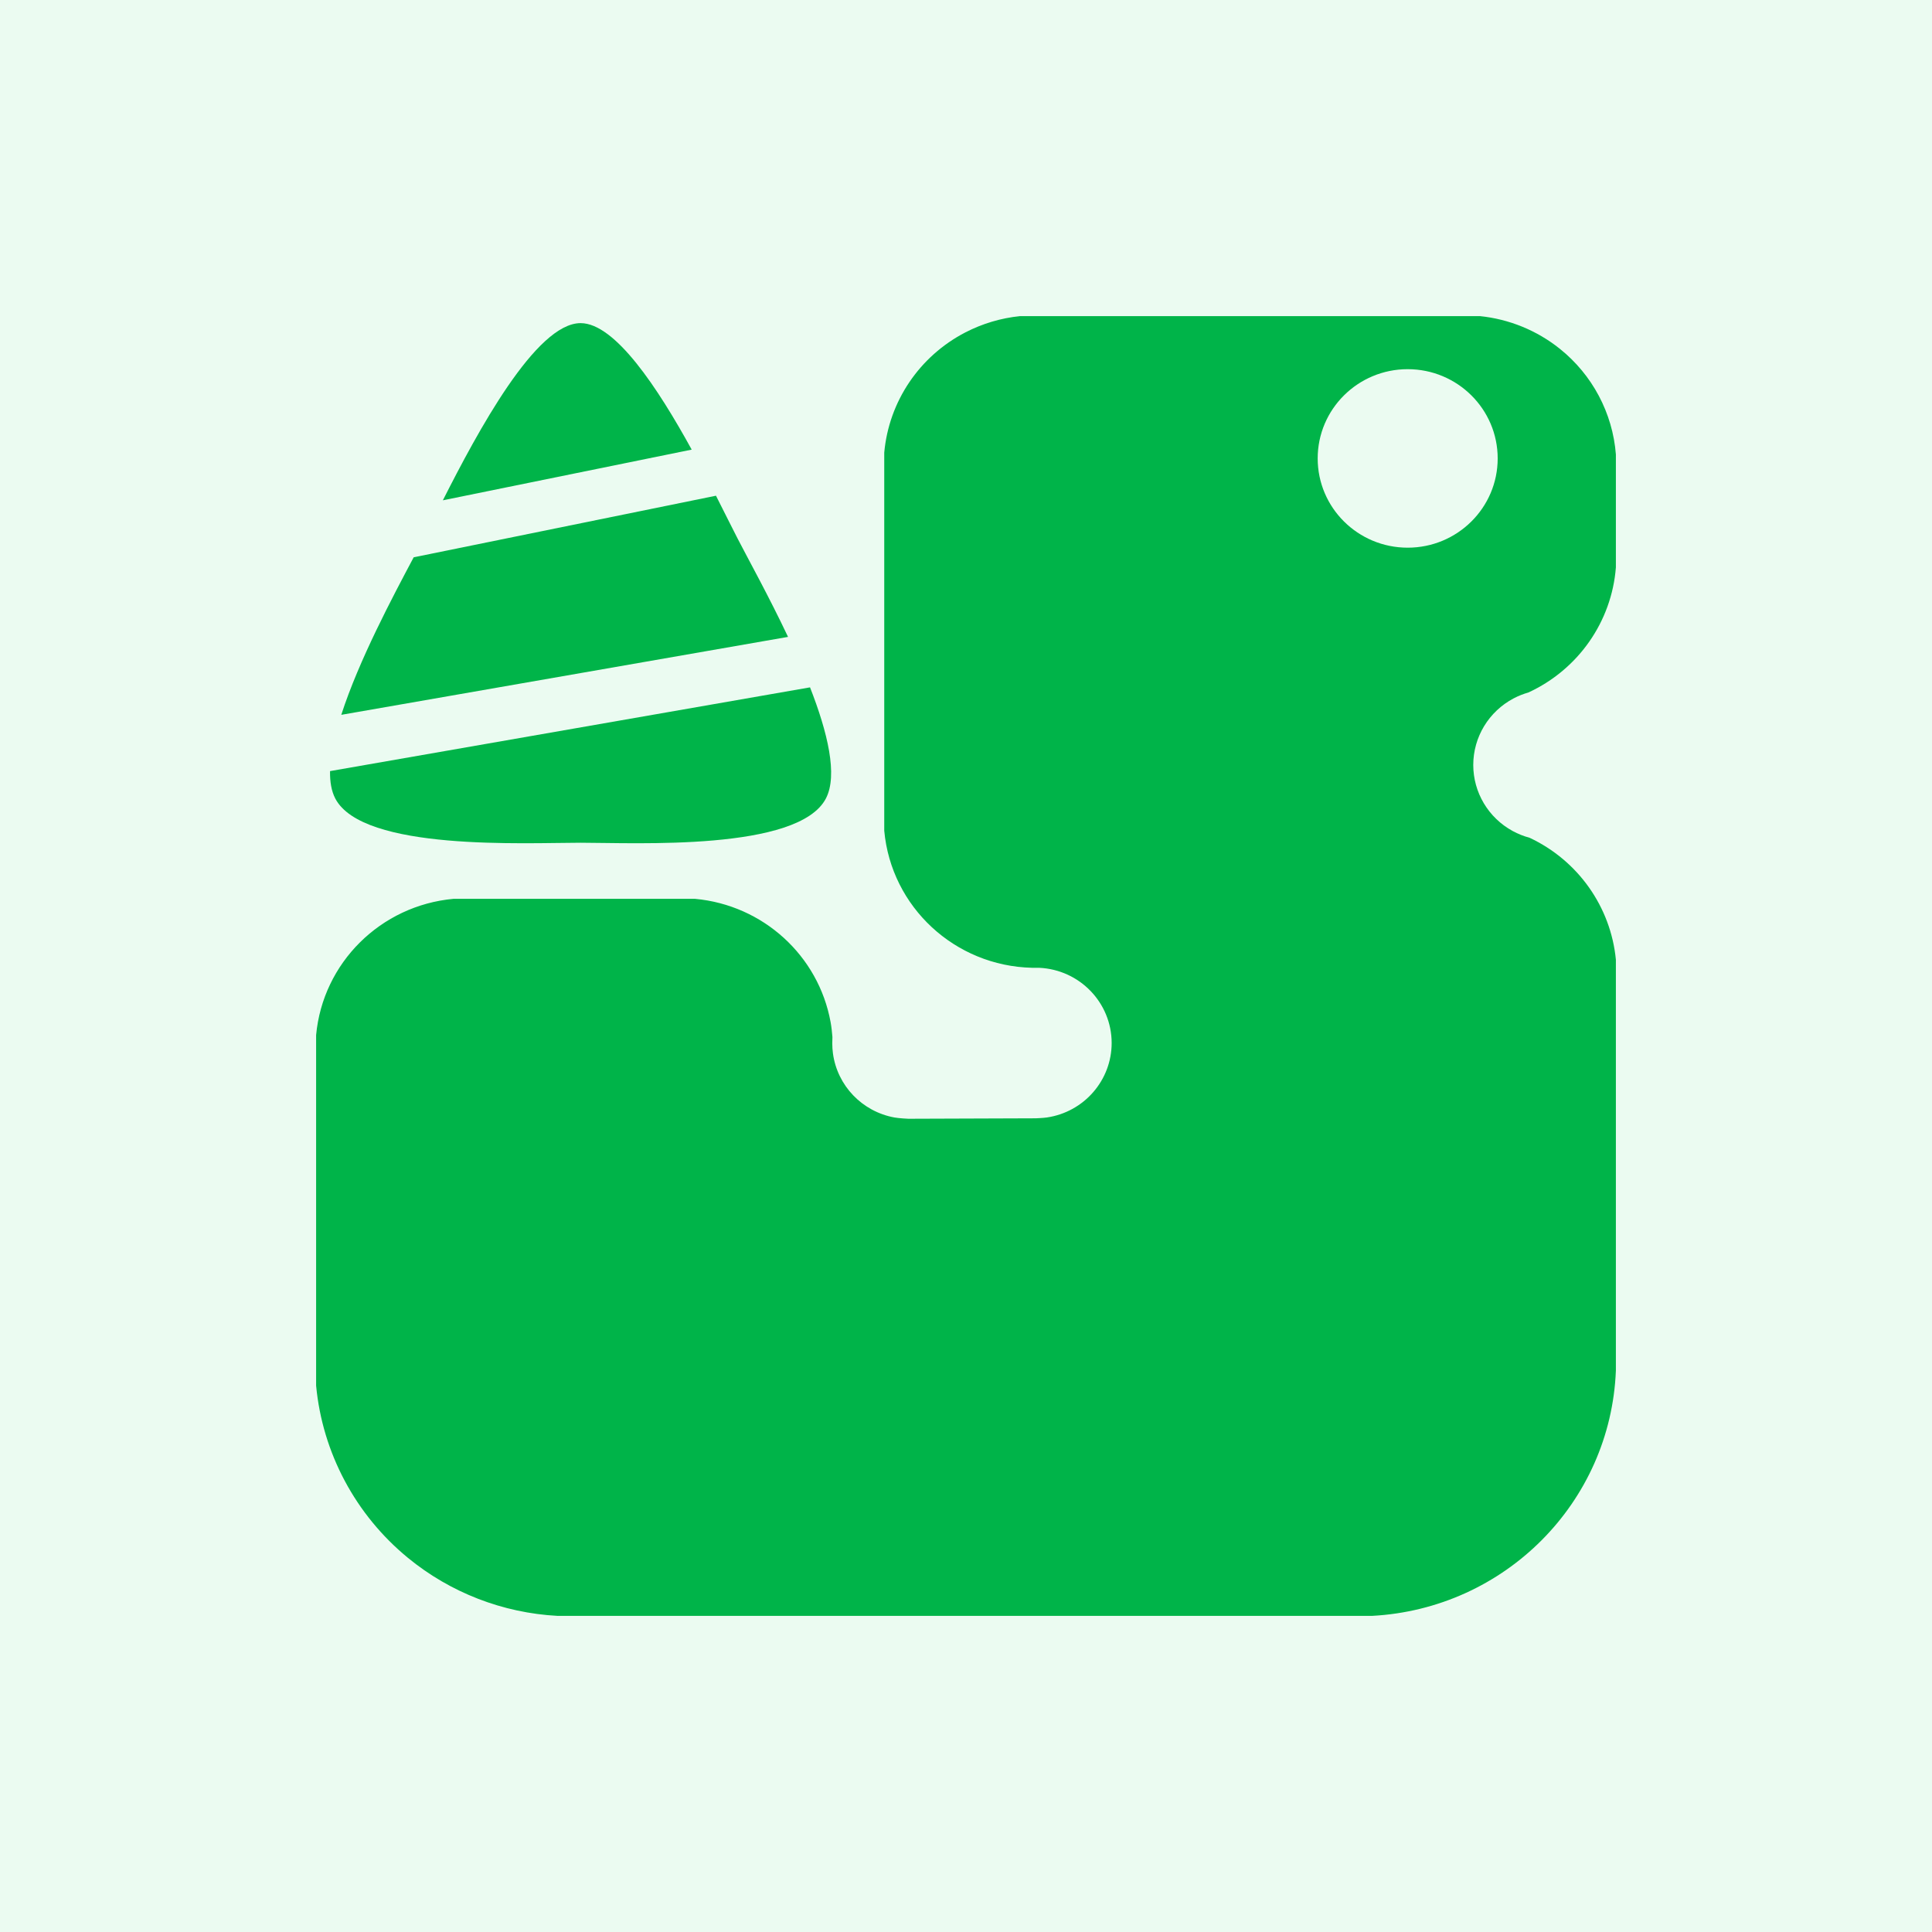
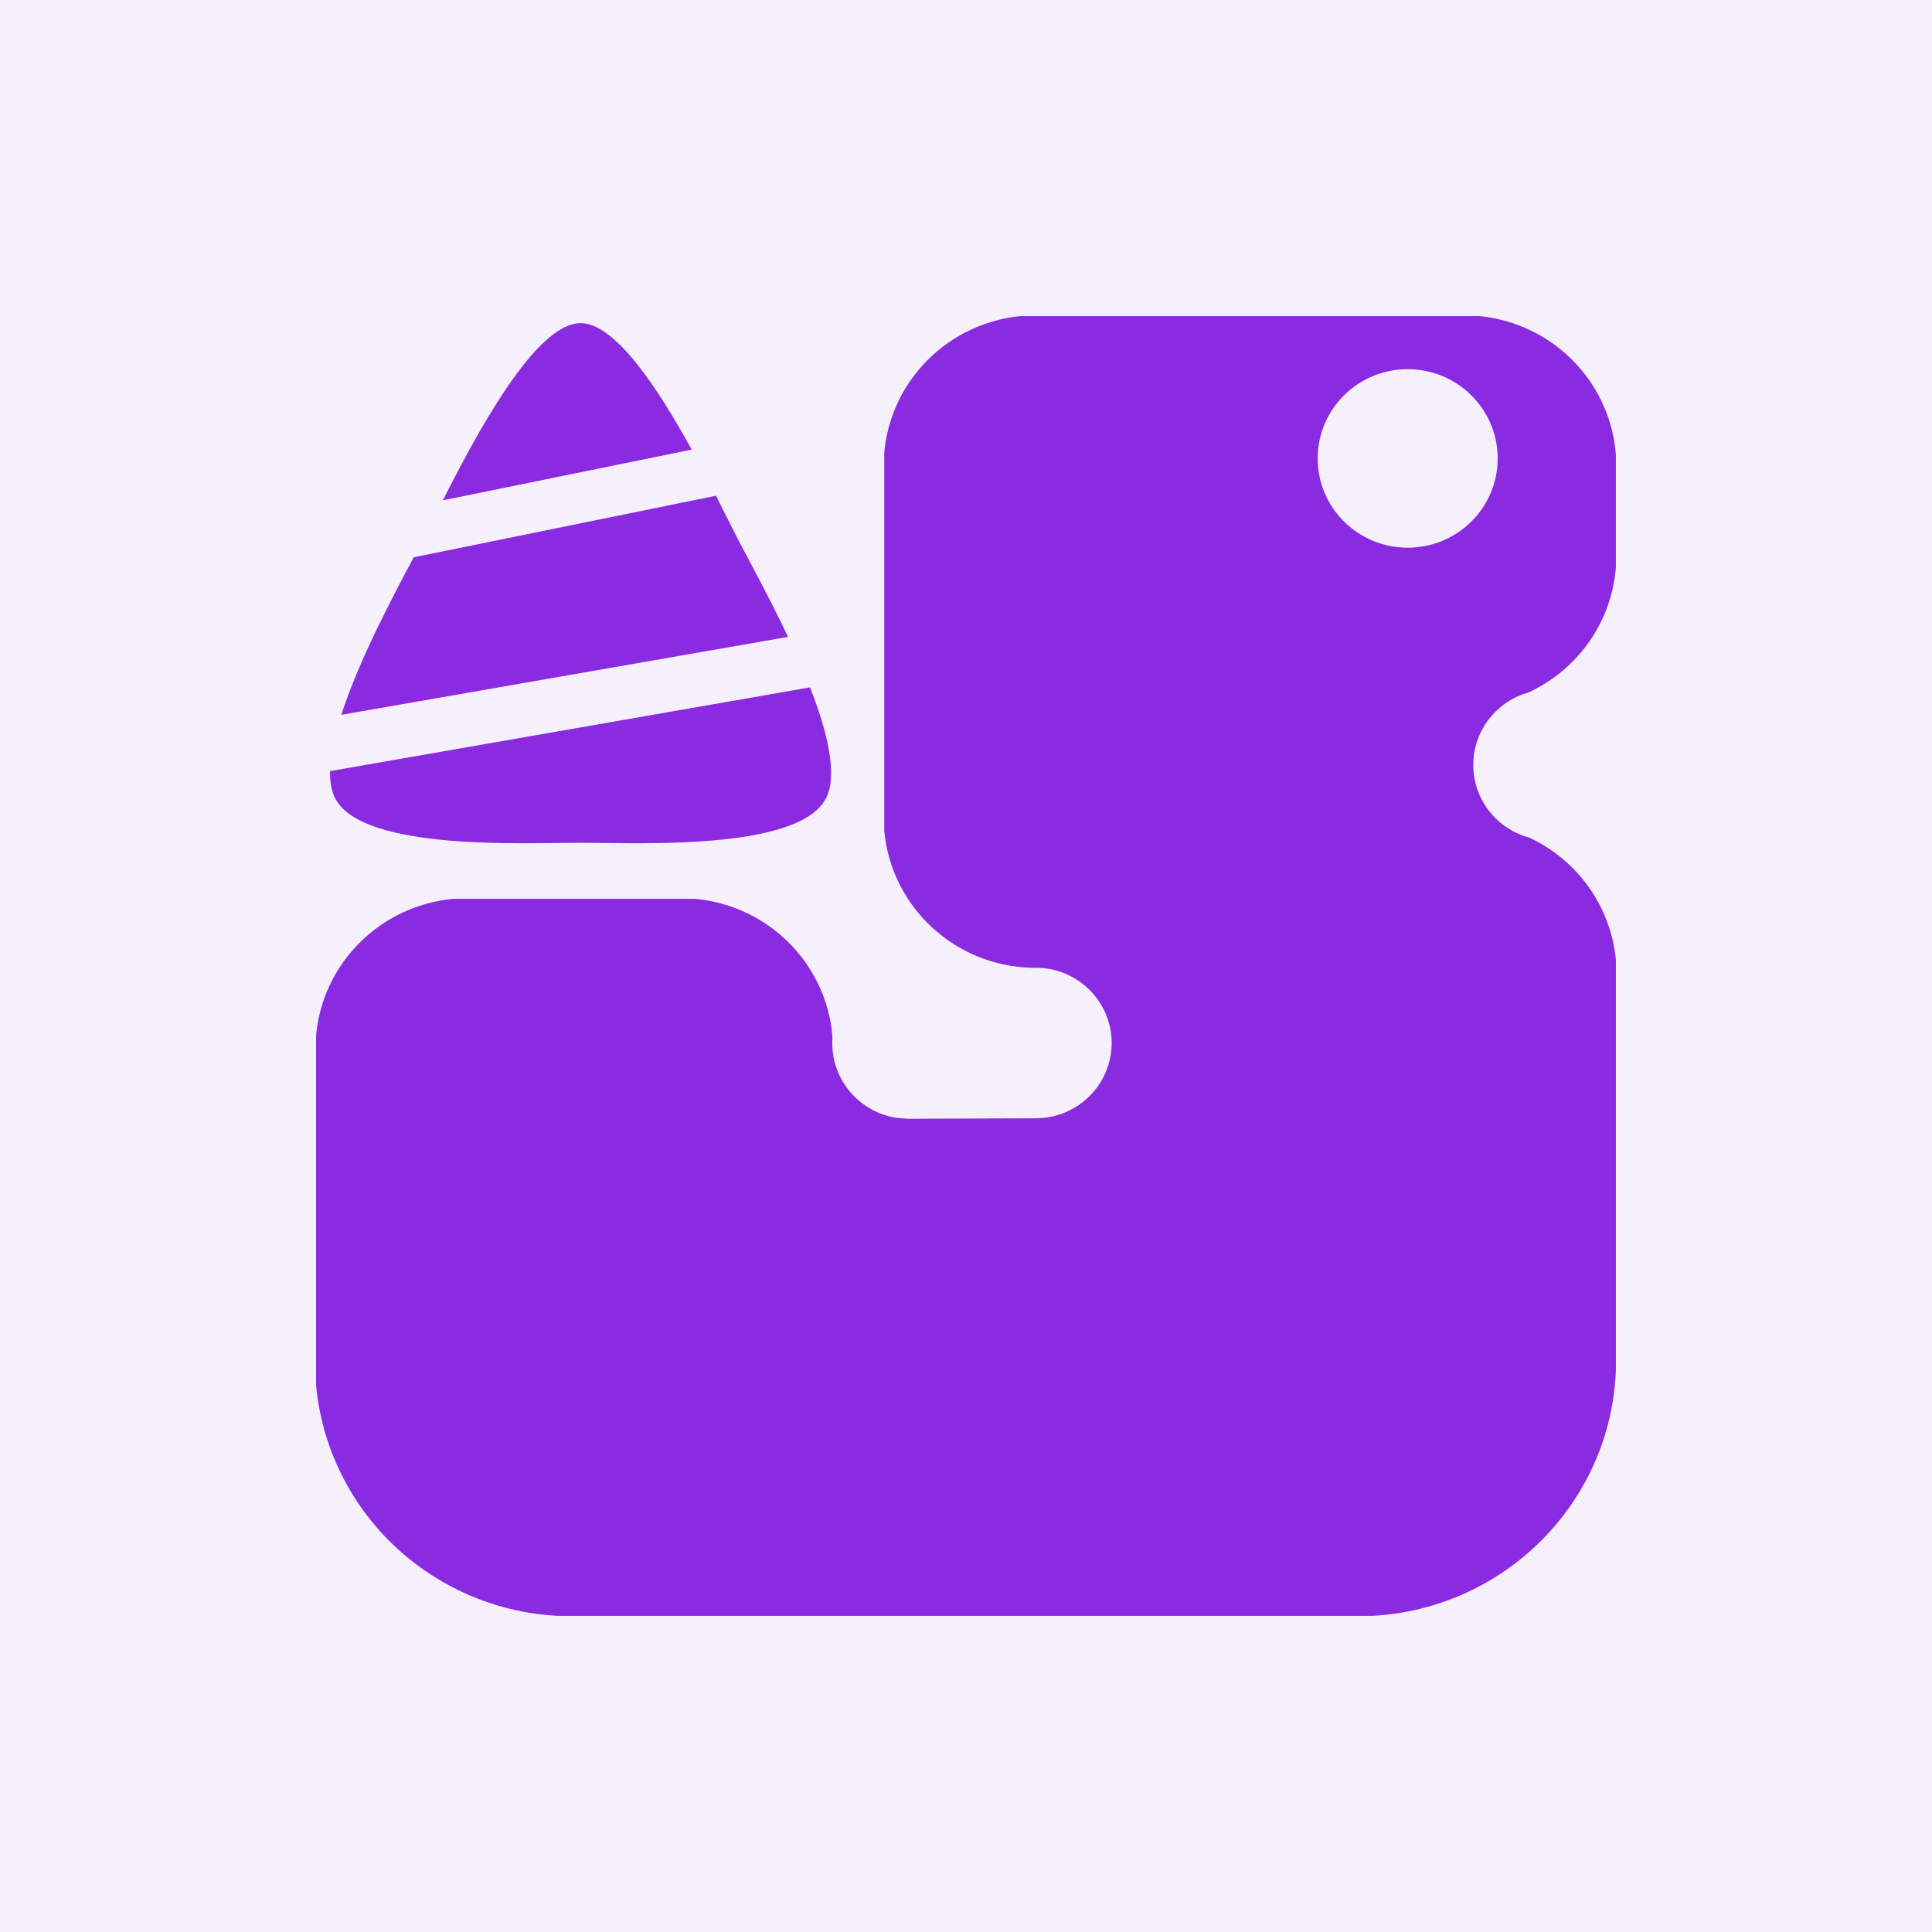
<svg xmlns="http://www.w3.org/2000/svg" width="512" height="512" viewBox="0 0 135.467 135.467" version="1.1" id="svg1" xml:space="preserve">
  <defs id="defs1" />
  <g id="g2" style="display:none">
    <g id="layer2" style="display:inline">
      <text xml:space="preserve" style="font-size:64.093px;font-family:'SF Pro Rounded';-inkscape-font-specification:'SF Pro Rounded, Normal';writing-mode:lr-tb;direction:ltr;fill:#8a2be2;fill-opacity:1;stroke-width:0.053" x="30.985" y="181.428" id="text1">
        <tspan id="tspan1" style="fill:#8a2be2;fill-opacity:1;stroke-width:0.053" x="30.985" y="181.428">e       W       i       k       i</tspan>
      </text>
    </g>
    <text xml:space="preserve" style="font-style:normal;font-variant:normal;font-weight:normal;font-stretch:normal;font-size:158.75px;font-family:'SF Pro Rounded';-inkscape-font-specification:'SF Pro Rounded, Normal';font-variant-ligatures:normal;font-variant-caps:normal;font-variant-numeric:normal;font-variant-east-asian:normal;writing-mode:lr-tb;direction:ltr;display:inline;fill:#8a2be2;fill-opacity:1;stroke-width:0.132" x="151.871" y="123.825" id="text2">
      <tspan id="tspan2" style="font-style:normal;font-variant:normal;font-weight:normal;font-stretch:normal;font-size:158.75px;font-family:'SF Pro Rounded';-inkscape-font-specification:'SF Pro Rounded, Normal';font-variant-ligatures:normal;font-variant-caps:normal;font-variant-numeric:normal;font-variant-east-asian:normal;fill:#8a2be2;fill-opacity:1;stroke-width:0.132" x="151.871" y="123.825">Skell's</tspan>
    </text>
  </g>
-   <rect style="display:inline;fill:#ebfbf1;stroke-width:0.26;fill-opacity:1" id="rect1" width="135.467" height="135.467" x="-1.4210855e-14" y="0" />
+   <rect style="display:inline;fill:#f6f0fd;stroke-width:0.26;fill-opacity:1" id="rect1" width="135.467" height="135.467" x="-1.4210855e-14" y="0" />
  <g id="layer1" transform="translate(-91.19965,-24.68464)" style="display:inline">
-     <g id="g1" transform="matrix(0.7385222,0,0,0.7323548,41.65819,24.8863)" style="fill:#00b449;fill-opacity:1">
-       <g id="g65" style="display:inline;fill:#00b449;fill-opacity:1" transform="matrix(0.2645833,0,0,0.2645833,91.48232,24.87083)">
-         <path style="display:inline;opacity:1;fill:#00b449;fill-opacity:1;stroke:none;stroke-width:0.5" d="m 273.828,19.348 c -6.847,0.705 -13.498,2.699 -19.604,5.877 -16.506,8.593 -27.493,25.008 -29.145,43.543 v 9.686 117.404 9.686 c 2.499,27.635 25.346,48.99 53.086,49.621 0,0 2.471,0.006 2.51,0.002 14.536,0.673 25.983,12.64 26.012,27.191 -5e-4,13.514 -9.897,24.99 -23.264,26.977 -1.328,0.198 -4.012,0.297 -4.012,0.297 l -45.707,0.162 c 0,0 -3.334,-0.154 -4.975,-0.459 -11.584,-2.149 -20.479,-11.492 -22.055,-23.168 -0.163,-1.209 -0.244,-2.428 -0.244,-3.648 -2.3e-4,-0.773 0.054,-2.246 0.053,-2.309 -0.142,-1.788 -0.328,-3.574 -0.645,-5.34 -4.339,-24.12 -24.231,-42.386 -48.633,-44.656 H 147.098 80.584 70.475 c -26.156,2.435 -46.861,23.166 -49.264,49.324 v 9.977 27.521 72.207 17.107 c 2.272,24.34 14.136,46.775 32.973,62.355 15.189,12.564 34.012,19.918 53.695,20.98 h 9.914 107.287 165.131 9.854 c 47.73,-2.544 85.672,-41.015 87.557,-88.775 v -7.297 -66.578 -64.445 -10.338 c -1.823,-19.149 -13.597,-35.922 -30.986,-44.145 -2.1,-0.565 -4.125,-1.378 -6.031,-2.424 -8.733,-4.788 -14.162,-13.956 -14.162,-23.916 -1.4e-4,-10.093 5.573,-19.36 14.488,-24.092 1.689,-0.896 3.468,-1.612 5.307,-2.137 17.873,-8.312 29.872,-25.62 31.385,-45.273 V 101.893 77.797 69.424 C 486.467,54.429 479.174,40.576 467.465,31.139 459.257,24.523 449.307,20.427 438.82,19.348 H 427.65 284.998 Z m 139.082,19.203 c 17.837,-1.11e-4 32.297,14.46 32.297,32.297 1.1e-4,17.837 -14.46,32.297 -32.297,32.297 -17.836,-9.6e-4 -32.295,-14.461 -32.295,-32.297 -1.1e-4,-17.836 14.459,-32.296 32.295,-32.297 z" id="path67" />
-         <path style="display:inline;opacity:1;fill:#ebfbf1;fill-opacity:1;stroke:none;stroke-width:0.5" d="M 412.91,49.02 A 21.828,21.828 0 0 0 391.082,70.848 21.828,21.828 0 0 0 412.91,92.676 21.828,21.828 0 0 0 434.74,70.848 21.828,21.828 0 0 0 412.91,49.02 Z" id="path65" />
+     <g id="g1" transform="matrix(0.7385222,0,0,0.7323548,41.65819,24.8863)" style="fill:#8a2be2;fill-opacity:1">
+       <g id="g65" style="display:inline;fill:#8a2be2;fill-opacity:1" transform="matrix(0.2645833,0,0,0.2645833,91.48232,24.87083)">
+         <path style="display:inline;opacity:1;fill:#8a2be2;fill-opacity:1;stroke:none;stroke-width:0.5" d="m 273.828,19.348 c -6.847,0.705 -13.498,2.699 -19.604,5.877 -16.506,8.593 -27.493,25.008 -29.145,43.543 v 9.686 117.404 9.686 c 2.499,27.635 25.346,48.99 53.086,49.621 0,0 2.471,0.006 2.51,0.002 14.536,0.673 25.983,12.64 26.012,27.191 -5e-4,13.514 -9.897,24.99 -23.264,26.977 -1.328,0.198 -4.012,0.297 -4.012,0.297 l -45.707,0.162 c 0,0 -3.334,-0.154 -4.975,-0.459 -11.584,-2.149 -20.479,-11.492 -22.055,-23.168 -0.163,-1.209 -0.244,-2.428 -0.244,-3.648 -2.3e-4,-0.773 0.054,-2.246 0.053,-2.309 -0.142,-1.788 -0.328,-3.574 -0.645,-5.34 -4.339,-24.12 -24.231,-42.386 -48.633,-44.656 H 147.098 80.584 70.475 c -26.156,2.435 -46.861,23.166 -49.264,49.324 v 9.977 27.521 72.207 17.107 c 2.272,24.34 14.136,46.775 32.973,62.355 15.189,12.564 34.012,19.918 53.695,20.98 h 9.914 107.287 165.131 9.854 c 47.73,-2.544 85.672,-41.015 87.557,-88.775 v -7.297 -66.578 -64.445 -10.338 c -1.823,-19.149 -13.597,-35.922 -30.986,-44.145 -2.1,-0.565 -4.125,-1.378 -6.031,-2.424 -8.733,-4.788 -14.162,-13.956 -14.162,-23.916 -1.4e-4,-10.093 5.573,-19.36 14.488,-24.092 1.689,-0.896 3.468,-1.612 5.307,-2.137 17.873,-8.312 29.872,-25.62 31.385,-45.273 V 101.893 77.797 69.424 C 486.467,54.429 479.174,40.576 467.465,31.139 459.257,24.523 449.307,20.427 438.82,19.348 H 427.65 284.998 Z m 139.082,19.203 c 17.837,-1.11e-4 32.297,14.46 32.297,32.297 1.1e-4,17.837 -14.46,32.297 -32.297,32.297 -17.836,-9.6e-4 -32.295,-14.461 -32.295,-32.297 -1.1e-4,-17.836 14.459,-32.296 32.295,-32.297 z" id="path67" />
+         <path style="display:inline;opacity:1;fill:#f6f0fd;fill-opacity:1;stroke:none;stroke-width:0.5" d="M 412.91,49.02 A 21.828,21.828 0 0 0 391.082,70.848 21.828,21.828 0 0 0 412.91,92.676 21.828,21.828 0 0 0 434.74,70.848 21.828,21.828 0 0 0 412.91,49.02 Z" id="path65" />
      </g>
-       <g id="layer3" style="fill:#00b449;fill-opacity:1" transform="matrix(0.2645833,0,0,0.2645833,91.48232,24.87083)">
-         <path id="path66" style="opacity:1;fill:#00b449;fill-opacity:1;stroke-width:0.559" d="m 116.114,21.888 c -16.042,0 -36.961,39.302 -49.421,64.114 L 155.986,67.656 C 143.904,45.486 128.545,21.888 116.114,21.888 Z M 164.699,84.339 56.223,106.627 c -7.478,14.199 -19.684,37.285 -25.98,57.001 L 190.556,135.424 c -6.834,-14.57 -14.192,-27.958 -18.091,-35.574 -1.967,-3.842 -4.621,-9.276 -7.766,-15.511 z m 33.749,69.35 -172.238,30.305 c -0.065,3.861 0.497,7.214 1.856,9.868 9.811,19.163 68.426,16.051 88.048,16.051 19.622,0 78.237,3.112 88.048,-16.051 4.307,-8.412 0.615,-23.863 -5.713,-40.173 z" />
+       <g id="layer3" style="fill:#8a2be2;fill-opacity:1" transform="matrix(0.2645833,0,0,0.2645833,91.48232,24.87083)">
+         <path id="path66" style="opacity:1;fill:#8a2be2;fill-opacity:1;stroke-width:0.559" d="m 116.114,21.888 c -16.042,0 -36.961,39.302 -49.421,64.114 L 155.986,67.656 C 143.904,45.486 128.545,21.888 116.114,21.888 Z M 164.699,84.339 56.223,106.627 c -7.478,14.199 -19.684,37.285 -25.98,57.001 L 190.556,135.424 c -6.834,-14.57 -14.192,-27.958 -18.091,-35.574 -1.967,-3.842 -4.621,-9.276 -7.766,-15.511 z m 33.749,69.35 -172.238,30.305 c -0.065,3.861 0.497,7.214 1.856,9.868 9.811,19.163 68.426,16.051 88.048,16.051 19.622,0 78.237,3.112 88.048,-16.051 4.307,-8.412 0.615,-23.863 -5.713,-40.173 z" />
      </g>
    </g>
  </g>
</svg>
